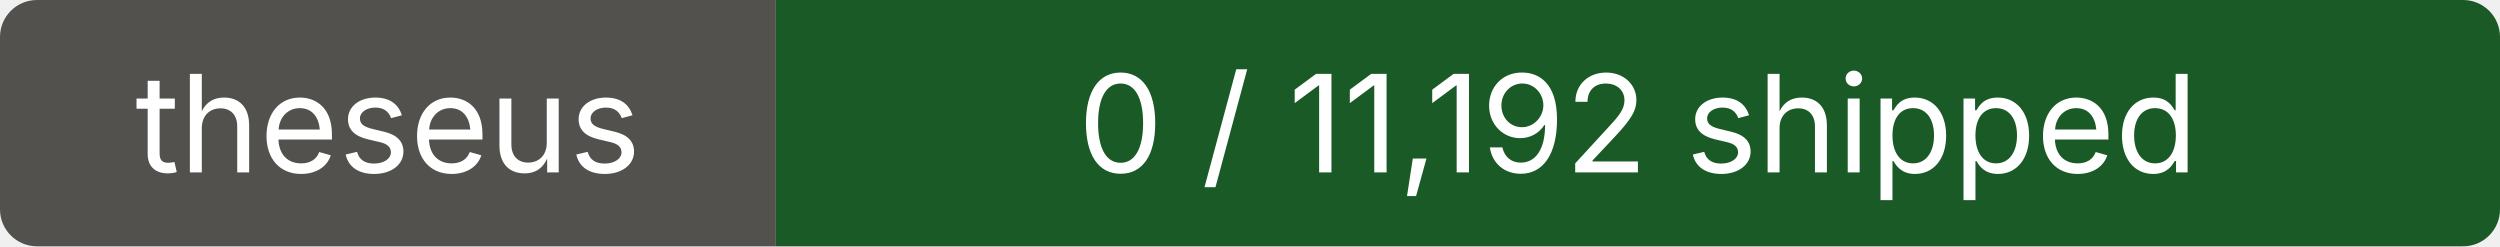
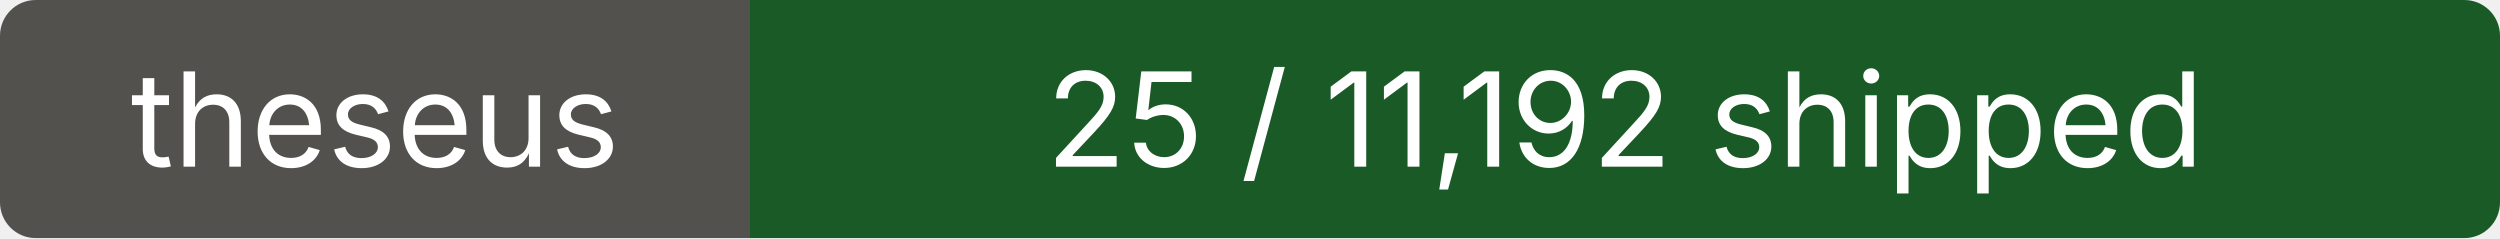
- <svg xmlns="http://www.w3.org/2000/svg" width="203" height="20" role="img" aria-label="theseus: 0 / 11,192 shipped">
+ <svg xmlns="http://www.w3.org/2000/svg" width="210" height="20" role="img" aria-label="theseus: 25 / 11,192 shipped">
  <clipPath id="r">
-     <rect width="203" height="20" rx="3" />
+     <rect width="210" height="20" rx="3" />
  </clipPath>
  <g clip-path="url(#r)">
    <rect width="63" height="20" fill="#52514e" />
-     <rect x="63" width="140" height="20" fill="#1a5a26" />
+     <rect x="63" width="147" height="20" fill="#1a5a26" />
  </g>
  <g fill="#fff" font-family="system-ui,-apple-system,&quot;Segoe UI&quot;,sans-serif" font-size="11" text-anchor="middle">
    <text x="31.5" y="14">theseus</text>
-     <text x="133.0" y="14">0 / 11,192 shipped</text>
+     <text x="136.5" y="14">25 / 11,192 shipped</text>
  </g>
</svg>
